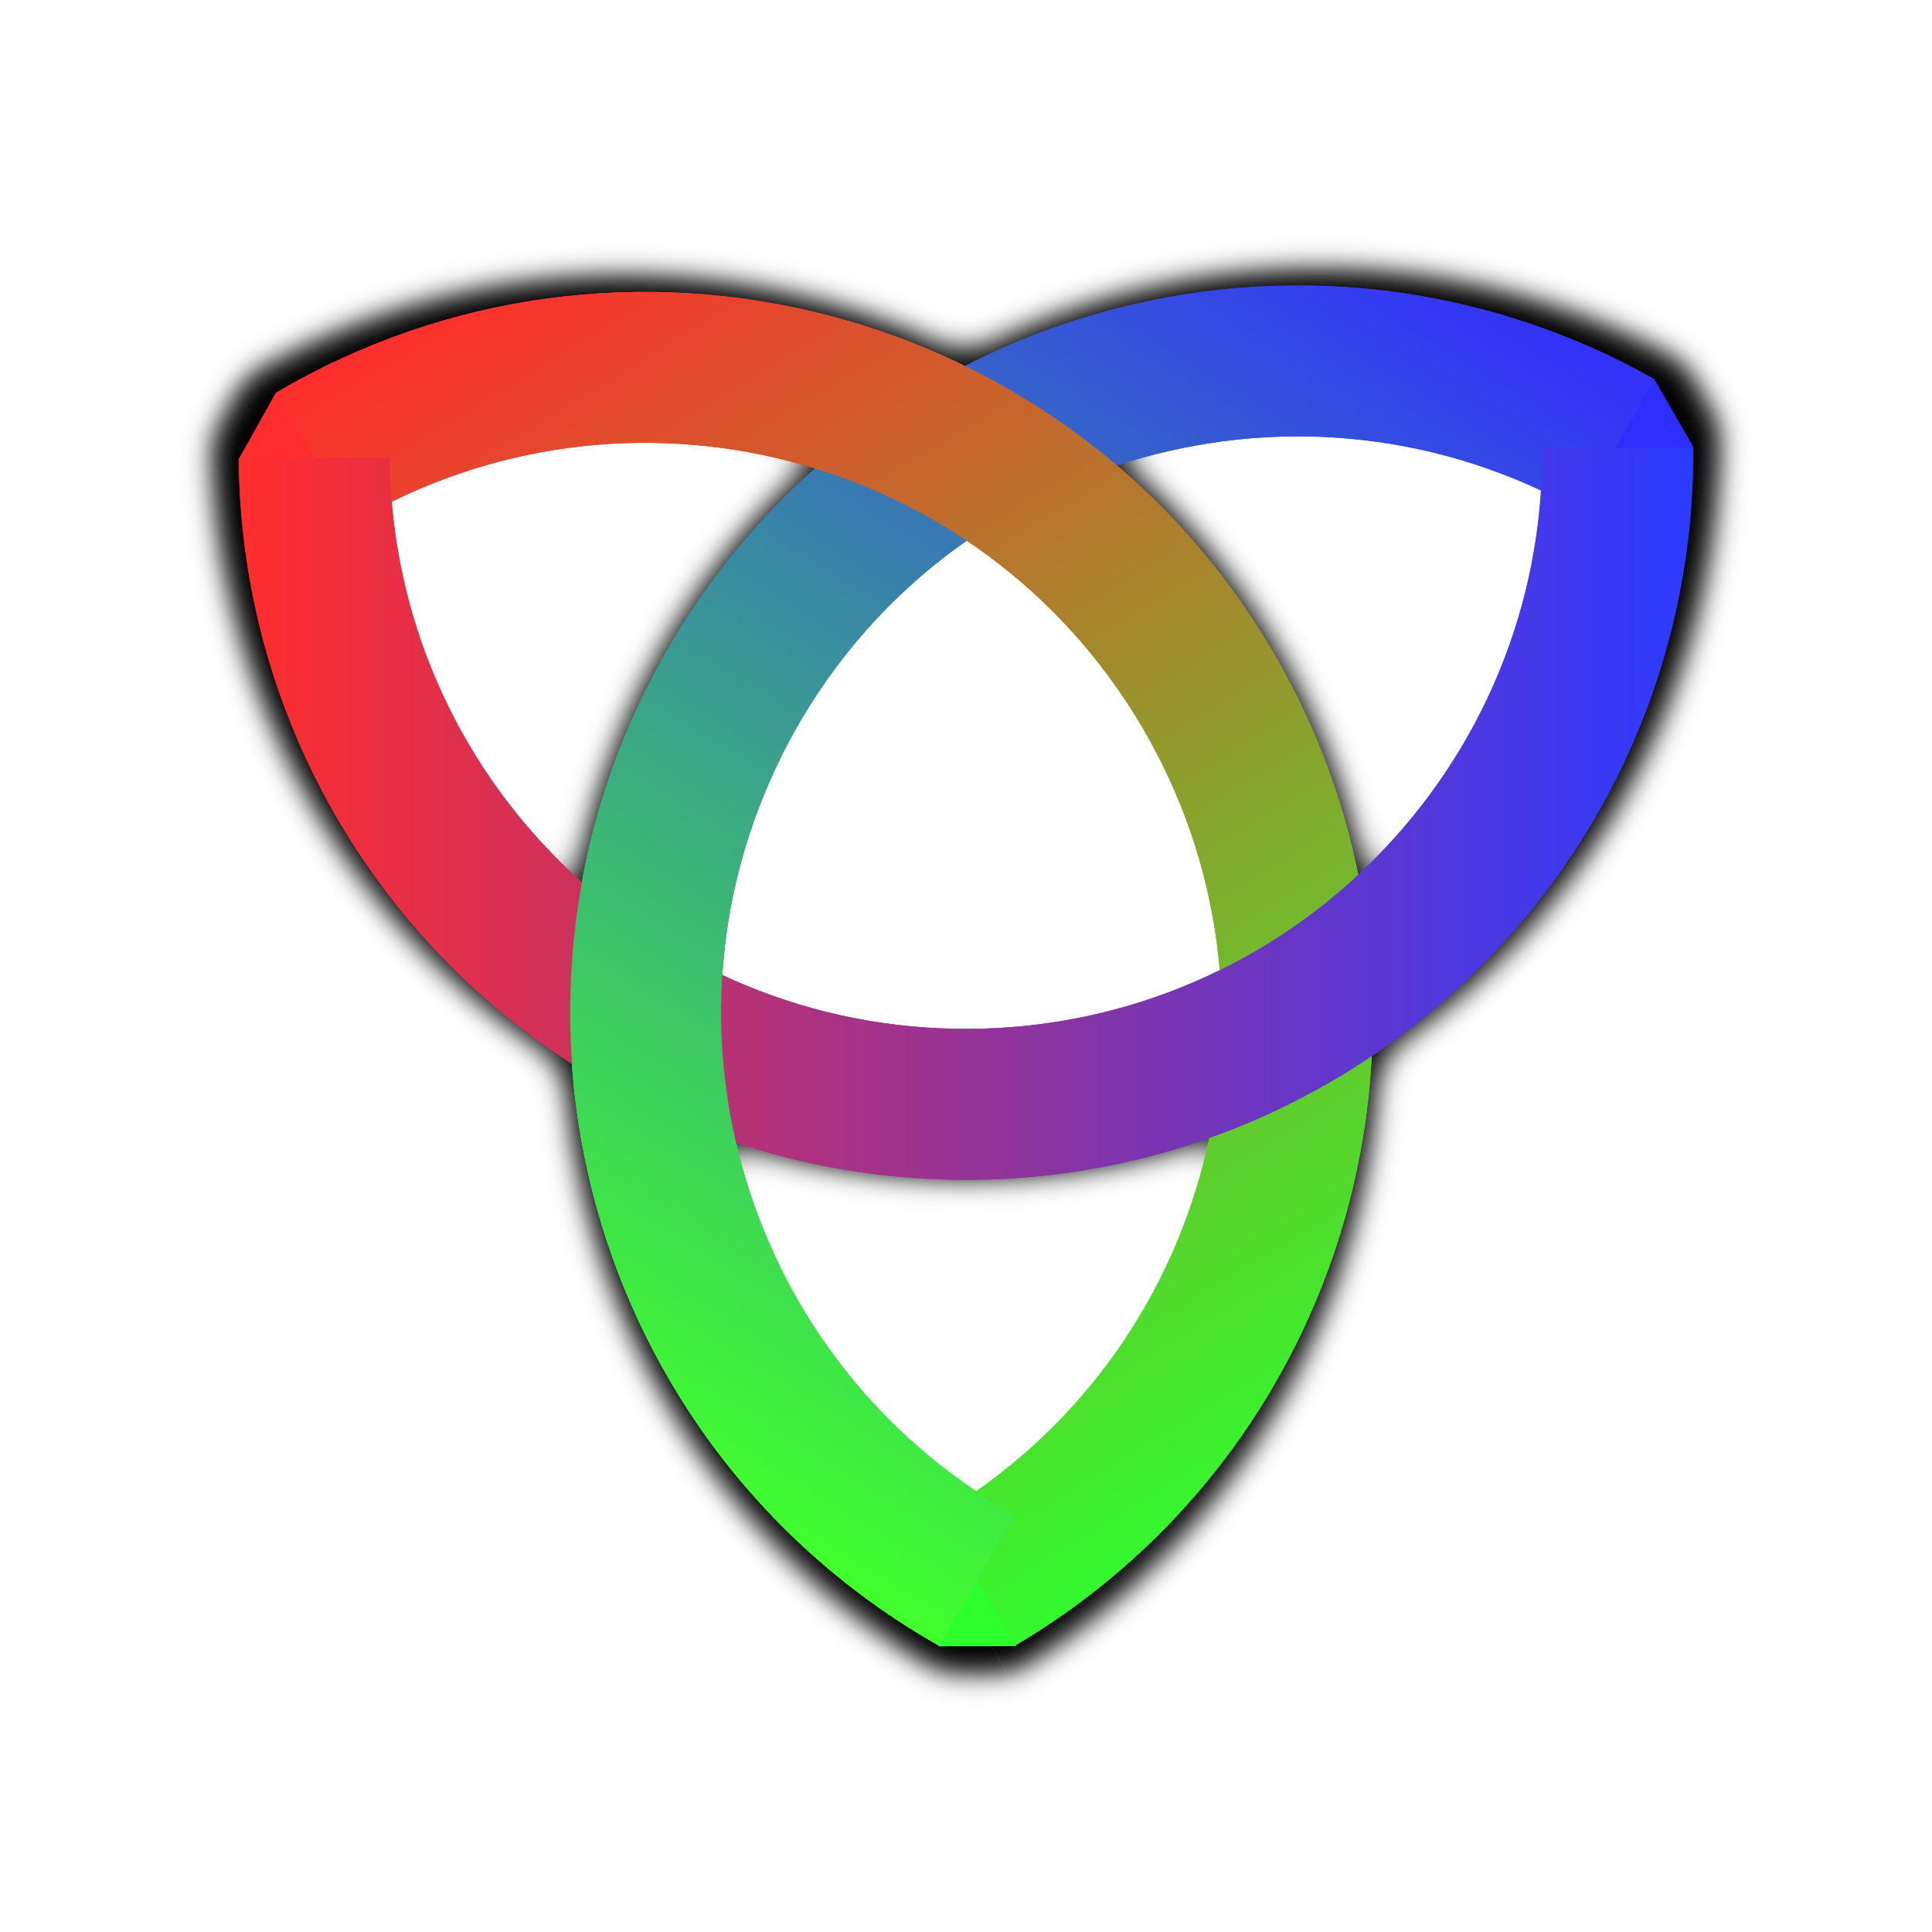
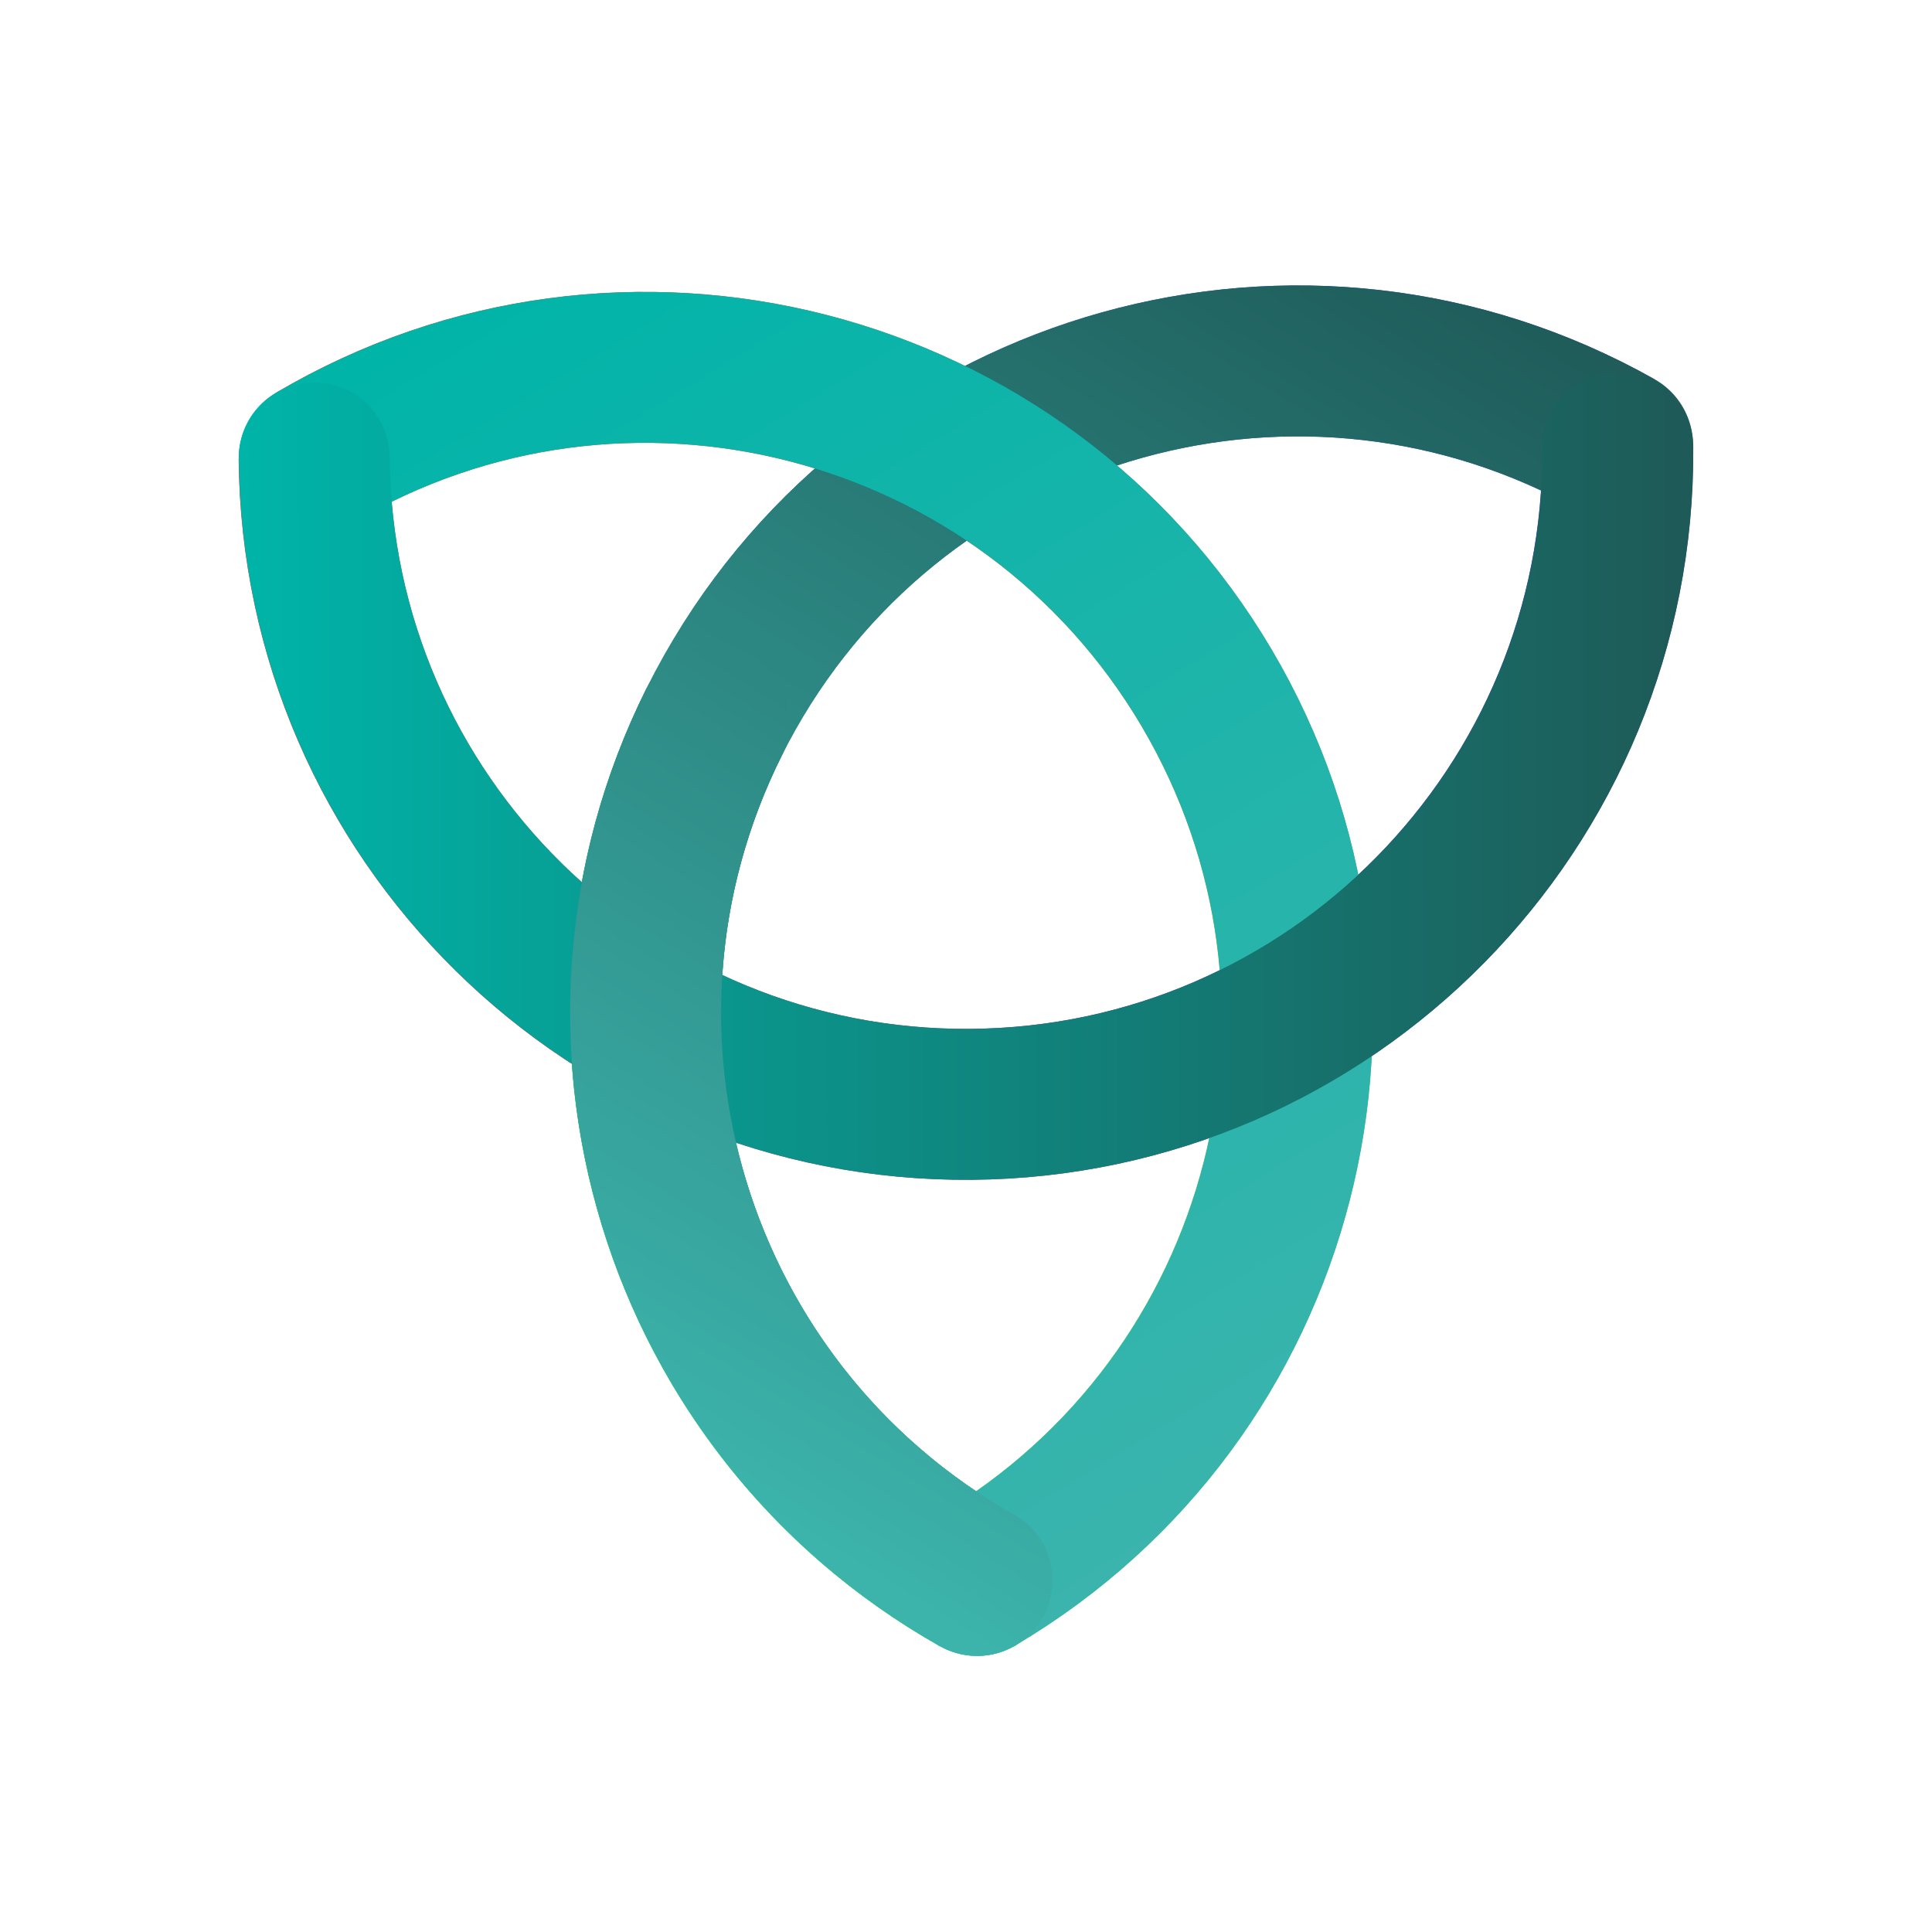
<svg xmlns="http://www.w3.org/2000/svg" xmlns:xlink="http://www.w3.org/1999/xlink" width="512" height="512" viewBox="0 0 512 512" id="svg2" version="1.1">
  <defs id="defs4">
-     <linearGradient id="linearGradient4514">
+     <linearGradient id="linearGradient5036">
+       <stop id="stop5032" offset="0" style="stop-color:#1e5a58;stop-opacity:1" />
+       <stop id="stop5034" offset="1" style="stop-color:#3cb4ac;stop-opacity:1" />
+     </linearGradient>
+     <marker style="overflow:visible" id="DistanceStart" refX="0.0" refY="0.0" orient="auto">
+       <g id="g2300" style="stroke:#2dfff3;stroke-opacity:1;fill:#2dfff3;fill-opacity:1">
+         <path style="fill:#2dfff3;stroke:#2dfff3;stroke-width:1.15;stroke-linecap:square;stroke-opacity:1;fill-opacity:1" d="M 0,0 L 2,0" id="path2306" />
+         <path style="fill:#2dfff3;fill-rule:evenodd;stroke:#2dfff3;stroke-opacity:1;fill-opacity:1" d="M 0,0 L 13,4 L 9,0 13,-4 L 0,0 z " id="path2302" />
+         <path style="fill:#2dfff3;stroke:#2dfff3;stroke-width:1;stroke-linecap:square;stroke-opacity:1;fill-opacity:1" d="M 0,-4 L 0,40" id="path2304" />
+       </g>
+     </marker>
+     <marker orient="auto" refY="0.0" refX="0.0" id="Arrow1Lstart" style="overflow:visible">
+       <path id="path4694" d="M 0.0,0.0 L 5.0,-5.0 L -12.5,0.0 L 5.0,5.0 L 0.0,0.0 z " style="fill-rule:evenodd;stroke:#2dfff3;stroke-width:1pt;stroke-opacity:1;fill:#2dfff3;fill-opacity:1" transform="scale(0.8) translate(12.5,0)" />
+     </marker>
+     <linearGradient id="linearGradient4692">
+       <stop id="stop4688" offset="0" style="stop-color:#1e5a57;stop-opacity:1" />
+       <stop id="stop4690" offset="1" style="stop-color:#00b4a8;stop-opacity:1" />
+     </linearGradient>
+     <linearGradient id="linearGradient4686">
+       <stop style="stop-color:#1e5a58;stop-opacity:1" offset="0" id="stop4682" />
+       <stop style="stop-color:#3bb5ad;stop-opacity:1" offset="1" id="stop4684" />
+     </linearGradient>
+     <linearGradient id="linearGradient4680">
+       <stop id="stop4676" offset="0" style="stop-color:#3cb4ad;stop-opacity:1" />
+       <stop id="stop4678" offset="1" style="stop-color:#00b4a8;stop-opacity:1" />
+     </linearGradient>
+     <linearGradient id="linearGradient4514-3">
      <stop style="stop-color:#2dff2d;stop-opacity:1" offset="0" id="stop4510" />
      <stop style="stop-color:#ff2d2d;stop-opacity:1" offset="1" id="stop4512" />
    </linearGradient>
    <linearGradient id="linearGradient4506">
      <stop style="stop-color:#332dff;stop-opacity:1" offset="0" id="stop4502" />
      <stop style="stop-color:#40ff2d;stop-opacity:1" offset="1" id="stop4504" />
    </linearGradient>
    <linearGradient id="linearGradient4498">
      <stop style="stop-color:#2d3aff;stop-opacity:1;" offset="0" id="stop4494" />
      <stop style="stop-color:#ff2d2d;stop-opacity:1" offset="1" id="stop4496" />
    </linearGradient>
    <linearGradient xlink:href="#linearGradient4498" id="linearGradient4500" x1="-737.462" y1="456.444" x2="-734.749" y2="72.884" gradientUnits="userSpaceOnUse" />
    <linearGradient xlink:href="#linearGradient4506" id="linearGradient4508" x1="645.646" y1="319.586" x2="630.313" y2="709.415" gradientUnits="userSpaceOnUse" gradientTransform="translate(-17.73106,-10.4749)" />
-     <linearGradient xlink:href="#linearGradient4514" id="linearGradient4516" x1="150.874" y1="-987.422" x2="156.925" y2="-590.842" gradientUnits="userSpaceOnUse" gradientTransform="translate(-17.43714,10.39699)" />
+     <linearGradient xlink:href="#linearGradient4514-3" id="linearGradient4516" x1="150.874" y1="-987.422" x2="156.925" y2="-590.842" gradientUnits="userSpaceOnUse" gradientTransform="translate(-17.43714,10.39699)" />
    <linearGradient xlink:href="#linearGradient4506" id="linearGradient4508-3" x1="645.646" y1="319.586" x2="630.313" y2="709.415" gradientUnits="userSpaceOnUse" gradientTransform="translate(-17.73109,-10.47493)" />
-     <linearGradient xlink:href="#linearGradient4506" id="linearGradient4628" gradientUnits="userSpaceOnUse" gradientTransform="translate(-17.73106,-10.4749)" x1="645.646" y1="319.586" x2="630.313" y2="709.415" />
-     <linearGradient xlink:href="#linearGradient4514" id="linearGradient4630" gradientUnits="userSpaceOnUse" gradientTransform="translate(-17.43714,10.39699)" x1="150.874" y1="-987.422" x2="156.925" y2="-590.842" />
-     <linearGradient xlink:href="#linearGradient4498" id="linearGradient4632" gradientUnits="userSpaceOnUse" x1="-737.462" y1="456.444" x2="-734.749" y2="72.884" />
-     <linearGradient xlink:href="#linearGradient4506" id="linearGradient4634" gradientUnits="userSpaceOnUse" gradientTransform="translate(-17.73109,-10.47493)" x1="645.646" y1="319.586" x2="630.313" y2="709.415" />
+     <linearGradient xlink:href="#linearGradient4686" id="linearGradient4628" gradientUnits="userSpaceOnUse" gradientTransform="translate(-17.73106,-10.4749)" x1="645.646" y1="319.586" x2="630.313" y2="709.415" />
+     <linearGradient xlink:href="#linearGradient4680" id="linearGradient4630" gradientUnits="userSpaceOnUse" gradientTransform="translate(-17.43714,10.39699)" x1="150.874" y1="-987.422" x2="156.925" y2="-590.842" />
+     <linearGradient xlink:href="#linearGradient4692" id="linearGradient4632" gradientUnits="userSpaceOnUse" x1="-737.462" y1="456.444" x2="-734.749" y2="72.884" />
+     <linearGradient xlink:href="#linearGradient5036" id="linearGradient4634" gradientUnits="userSpaceOnUse" gradientTransform="translate(-17.73109,-10.47493)" x1="645.646" y1="319.586" x2="630.313" y2="709.415" />
    <linearGradient xlink:href="#linearGradient4506" id="linearGradient4866" gradientUnits="userSpaceOnUse" gradientTransform="translate(-17.73106,-10.4749)" x1="645.646" y1="319.586" x2="630.313" y2="709.415" />
-     <linearGradient xlink:href="#linearGradient4514" id="linearGradient4868" gradientUnits="userSpaceOnUse" gradientTransform="translate(-17.43714,10.39699)" x1="150.874" y1="-987.422" x2="156.925" y2="-590.842" />
+     <linearGradient xlink:href="#linearGradient4514-3" id="linearGradient4868" gradientUnits="userSpaceOnUse" gradientTransform="translate(-17.43714,10.39699)" x1="150.874" y1="-987.422" x2="156.925" y2="-590.842" />
    <linearGradient xlink:href="#linearGradient4498" id="linearGradient4870" gradientUnits="userSpaceOnUse" x1="-737.462" y1="456.444" x2="-734.749" y2="72.884" />
    <linearGradient xlink:href="#linearGradient4506" id="linearGradient4872" gradientUnits="userSpaceOnUse" gradientTransform="translate(-17.73109,-10.47493)" x1="645.646" y1="319.586" x2="630.313" y2="709.415" />
    <filter style="color-interpolation-filters:sRGB;" id="filter4932">
      <feGaussianBlur stdDeviation="5" result="blur" id="feGaussianBlur4924" />
      <feComposite in="SourceGraphic" in2="blur" operator="atop" result="composite1" id="feComposite4926" />
      <feComposite in2="composite1" operator="in" result="composite2" id="feComposite4928" />
      <feComposite in2="composite2" operator="in" result="composite3" id="feComposite4930" />
    </filter>
  </defs>
-   <g id="layer3" style="display:inline">
+   <g id="layer3" style="display:none">
    <g id="g4920" style="filter:url(#filter4932)" transform="matrix(1.064412,0,0,1.060875,-31.97697,-2.535202)">
      <g transform="translate(0.0219419,-531.647)" id="g4555-7">
        <path style="fill:none;fill-rule:evenodd;stroke:url(#linearGradient4866);stroke-width:40;stroke-linecap:butt;stroke-linejoin:miter;stroke-miterlimit:4;stroke-dasharray:none;stroke-opacity:1" id="path3348-36" d="M 700.013,683.676 A 172.736,172.736 0 0 1 527.277,511.007 172.736,172.736 0 0 1 699.878,338.204" transform="rotate(29.45212)" />
        <path style="fill:none;fill-rule:evenodd;stroke:url(#linearGradient4868);stroke-width:40;stroke-linecap:butt;stroke-linejoin:miter;stroke-miterlimit:4;stroke-dasharray:none;stroke-opacity:1" id="path3348-7-0" d="M 242.043,-602.637 A 172.736,172.736 0 0 1 69.307,-775.306 172.736,172.736 0 0 1 241.908,-948.11" transform="rotate(149.4621)" />
        <path style="fill:none;fill-rule:evenodd;stroke:url(#linearGradient4870);stroke-width:40;stroke-linecap:butt;stroke-linejoin:miter;stroke-miterlimit:4;stroke-dasharray:none;stroke-opacity:1" id="path3348-3-4" d="M -642.603,438.451 A 172.736,172.736 0 0 1 -815.339,265.782 172.736,172.736 0 0 1 -642.738,92.979" transform="rotate(-90.42418)" />
        <path style="fill:none;fill-rule:evenodd;stroke:url(#linearGradient4872);stroke-width:40;stroke-linecap:butt;stroke-linejoin:miter;stroke-miterlimit:4;stroke-dasharray:none;stroke-opacity:1" id="path3348-75-7" d="M 700.013,683.676 A 172.736,172.736 0 0 1 527.495,519.611" transform="rotate(29.45212)" />
        <path transform="matrix(0.4851239,-0.6031575,0.602918,0.4832667,-323.2072,378.542)" d="M 74.653,638.434 58.067,618.367 83.739,614.037 Z" id="path4542-6" style="fill:#ff2d2d;fill-opacity:1;stroke:none;stroke-opacity:1" />
        <path transform="matrix(0.9971704,-0.0093566,0.00961915,1.01583,-5.511055,-5.94354)" d="m 463.898,639.358 -20.578,-0.048 10.33,-17.797 z" id="path4544-4" style="fill:#2d2dff;fill-opacity:1;stroke:none;stroke-opacity:1" />
        <path transform="matrix(0.9084336,0,0,0.8906791,25.07769,102.7088)" d="m 284.704,959.063 -22.586,0.027 11.27,-19.574 z" id="path4546-49" style="fill:#2dff2d;fill-opacity:1;stroke:none;stroke-opacity:1" />
      </g>
      <path transform="rotate(29.45212)" d="M 438.662,220.703 A 172.736,172.736 0 0 1 265.926,48.034 172.736,172.736 0 0 1 438.528,-124.77" id="path3348-4-7" style="fill:none;fill-rule:evenodd;stroke:#000000;stroke-width:40;stroke-linecap:butt;stroke-linejoin:miter;stroke-miterlimit:4;stroke-dasharray:none;stroke-opacity:1" />
      <path transform="rotate(149.4621)" d="M -28.148,-144.767 A 172.736,172.736 0 0 1 -200.884,-317.436 172.736,172.736 0 0 1 -28.283,-490.239" id="path3348-7-1-6" style="fill:none;fill-opacity:1;fill-rule:evenodd;stroke:#000000;stroke-width:40;stroke-linecap:butt;stroke-linejoin:miter;stroke-miterlimit:4;stroke-dasharray:none;stroke-opacity:1" />
      <path transform="rotate(-90.42418)" d="M -110.971,442.453 A 172.736,172.736 0 0 1 -283.707,269.784 172.736,172.736 0 0 1 -111.106,96.981" id="path3348-3-0-7" style="fill:none;fill-rule:evenodd;stroke:#000000;stroke-width:40;stroke-linecap:butt;stroke-linejoin:miter;stroke-miterlimit:4;stroke-dasharray:none;stroke-opacity:1" />
      <path transform="rotate(29.45212)" d="M 438.662,220.703 A 172.736,172.736 0 0 1 266.144,56.637" id="path3348-75-9-4" style="fill:none;fill-rule:evenodd;stroke:#000000;stroke-width:40;stroke-linecap:butt;stroke-linejoin:miter;stroke-miterlimit:4;stroke-dasharray:none;stroke-opacity:1" />
      <path style="fill:#000000;fill-opacity:1;stroke:none;stroke-opacity:1" id="path4542-9-4" d="M 74.653,638.434 58.067,618.367 83.739,614.037 Z" transform="matrix(0.4851239,-0.6031575,0.602918,0.4832667,-323.1407,-153.105)" />
      <path style="fill:#000000;fill-opacity:1;stroke:none;stroke-opacity:1" id="path4544-8-4" d="m 463.898,639.358 -20.578,-0.048 10.33,-17.797 z" transform="matrix(0.9971704,-0.0093566,0.00961915,1.01583,-5.444547,-537.5905)" />
      <path style="fill:#000000;fill-opacity:1;stroke:none;stroke-opacity:1" id="path4546-4-3" d="m 284.704,959.063 -22.586,0.027 11.27,-19.574 z" transform="matrix(0.9084336,0,0,0.8906791,25.1442,-428.9382)" />
    </g>
  </g>
  <g id="layer1" transform="translate(0,-540.3622)" style="display:inline">
-     <g id="g4203" transform="translate(-14.50219,19.67308)">
-       <g id="g4555">
-         <path style="fill:none;fill-rule:evenodd;stroke:url(#linearGradient4508);stroke-width:40;stroke-linecap:butt;stroke-linejoin:miter;stroke-miterlimit:4;stroke-dasharray:none;stroke-opacity:1" id="path3348" d="M 700.013,683.676 A 172.736,172.736 0 0 1 527.277,511.007 172.736,172.736 0 0 1 699.878,338.204" transform="rotate(29.45212)" />
-         <path style="fill:none;fill-rule:evenodd;stroke:url(#linearGradient4516);stroke-width:40;stroke-linecap:butt;stroke-linejoin:miter;stroke-miterlimit:4;stroke-dasharray:none;stroke-opacity:1" id="path3348-7" d="M 242.043,-602.637 A 172.736,172.736 0 0 1 69.307,-775.306 172.736,172.736 0 0 1 241.908,-948.11" transform="rotate(149.4621)" />
-         <path style="fill:none;fill-rule:evenodd;stroke:url(#linearGradient4500);stroke-width:40;stroke-linecap:butt;stroke-linejoin:miter;stroke-miterlimit:4;stroke-dasharray:none;stroke-opacity:1" id="path3348-3" d="M -642.603,438.451 A 172.736,172.736 0 0 1 -815.339,265.782 172.736,172.736 0 0 1 -642.738,92.979" transform="rotate(-90.42418)" />
-         <path style="fill:none;fill-rule:evenodd;stroke:url(#linearGradient4508-3);stroke-width:40;stroke-linecap:butt;stroke-linejoin:miter;stroke-miterlimit:4;stroke-dasharray:none;stroke-opacity:1" id="path3348-75" d="M 700.013,683.676 A 172.736,172.736 0 0 1 527.495,519.611" transform="rotate(29.45212)" />
-         <path transform="matrix(0.4851239,-0.6031575,0.602918,0.4832667,-323.2072,378.542)" d="M 74.653,638.434 58.067,618.367 83.739,614.037 Z" id="path4542" style="fill:#ff2d2d;fill-opacity:1;stroke:none;stroke-opacity:1" />
-         <path transform="matrix(0.9971704,-0.0093566,0.00961915,1.01583,-5.511055,-5.94354)" d="m 463.898,639.358 -20.578,-0.048 10.33,-17.797 z" id="path4544" style="fill:#2d2dff;fill-opacity:1;stroke:none;stroke-opacity:1" />
-         <path transform="matrix(0.9084336,0,0,0.8906791,25.07769,102.7088)" d="m 284.704,959.063 -22.586,0.027 11.27,-19.574 z" id="path4546" style="fill:#2dff2d;fill-opacity:1;stroke:none;stroke-opacity:1" />
-       </g>
-       <g transform="translate(0.04456661,1.4098447e-5)" id="g4555-8">
-         <path style="fill:none;fill-rule:evenodd;stroke:url(#linearGradient4628);stroke-width:40;stroke-linecap:butt;stroke-linejoin:miter;stroke-miterlimit:4;stroke-dasharray:none;stroke-opacity:1" id="path3348-4" d="M 700.013,683.676 A 172.736,172.736 0 0 1 527.277,511.007 172.736,172.736 0 0 1 699.878,338.204" transform="rotate(29.45212)" />
-         <path style="fill:none;fill-rule:evenodd;stroke:url(#linearGradient4630);stroke-width:40;stroke-linecap:butt;stroke-linejoin:miter;stroke-miterlimit:4;stroke-dasharray:none;stroke-opacity:1" id="path3348-7-1" d="M 242.043,-602.637 A 172.736,172.736 0 0 1 69.307,-775.306 172.736,172.736 0 0 1 241.908,-948.11" transform="rotate(149.4621)" />
-         <path style="fill:none;fill-rule:evenodd;stroke:url(#linearGradient4632);stroke-width:40;stroke-linecap:butt;stroke-linejoin:miter;stroke-miterlimit:4;stroke-dasharray:none;stroke-opacity:1" id="path3348-3-0" d="M -642.603,438.451 A 172.736,172.736 0 0 1 -815.339,265.782 172.736,172.736 0 0 1 -642.738,92.979" transform="rotate(-90.42418)" />
-         <path style="fill:none;fill-rule:evenodd;stroke:url(#linearGradient4634);stroke-width:40;stroke-linecap:butt;stroke-linejoin:miter;stroke-miterlimit:4;stroke-dasharray:none;stroke-opacity:1" id="path3348-75-9" d="M 700.013,683.676 A 172.736,172.736 0 0 1 527.495,519.611" transform="rotate(29.45212)" />
-         <path transform="matrix(0.4851239,-0.6031575,0.602918,0.4832667,-323.2072,378.542)" d="M 74.653,638.434 58.067,618.367 83.739,614.037 Z" id="path4542-9" style="fill:#ff2d2d;fill-opacity:1;stroke:none;stroke-opacity:1" />
-         <path transform="matrix(0.9971704,-0.0093566,0.00961915,1.01583,-5.511055,-5.94354)" d="m 463.898,639.358 -20.578,-0.048 10.33,-17.797 z" id="path4544-8" style="fill:#2d2dff;fill-opacity:1;stroke:none;stroke-opacity:1" />
-         <path transform="matrix(0.9084336,0,0,0.8906791,25.07769,102.7088)" d="m 284.704,959.063 -22.586,0.027 11.27,-19.574 z" id="path4546-4" style="fill:#2dff2d;fill-opacity:1;stroke:none;stroke-opacity:1" />
-       </g>
+     <g id="g4555" transform="translate(-14.50219,19.67308)">
+       <path transform="rotate(29.45212)" d="M 700.013,683.676 A 172.736,172.736 0 0 1 527.277,511.007 172.736,172.736 0 0 1 699.878,338.204" id="path3348" style="fill:none;fill-rule:evenodd;stroke:url(#linearGradient4508);stroke-width:40;stroke-linecap:butt;stroke-linejoin:miter;stroke-miterlimit:4;stroke-dasharray:none;stroke-opacity:1" />
+       <path transform="rotate(149.4621)" d="M 242.043,-602.637 A 172.736,172.736 0 0 1 69.307,-775.306 172.736,172.736 0 0 1 241.908,-948.11" id="path3348-7" style="fill:none;fill-rule:evenodd;stroke:url(#linearGradient4516);stroke-width:40;stroke-linecap:butt;stroke-linejoin:miter;stroke-miterlimit:4;stroke-dasharray:none;stroke-opacity:1" />
+       <path transform="rotate(-90.42418)" d="M -642.603,438.451 A 172.736,172.736 0 0 1 -815.339,265.782 172.736,172.736 0 0 1 -642.738,92.979" id="path3348-3" style="fill:none;fill-rule:evenodd;stroke:url(#linearGradient4500);stroke-width:40;stroke-linecap:butt;stroke-linejoin:miter;stroke-miterlimit:4;stroke-dasharray:none;stroke-opacity:1" />
+       <path transform="rotate(29.45212)" d="M 700.013,683.676 A 172.736,172.736 0 0 1 527.495,519.611" id="path3348-75" style="fill:none;fill-rule:evenodd;stroke:url(#linearGradient4508-3);stroke-width:40;stroke-linecap:butt;stroke-linejoin:miter;stroke-miterlimit:4;stroke-dasharray:none;stroke-opacity:1" />
+       <path style="fill:#ff2d2d;fill-opacity:1;stroke:none;stroke-opacity:1" id="path4542" d="M 74.653,638.434 58.067,618.367 83.739,614.037 Z" transform="matrix(0.4851239,-0.6031575,0.602918,0.4832667,-323.2072,378.542)" />
+       <path style="fill:#2d2dff;fill-opacity:1;stroke:none;stroke-opacity:1" id="path4544" d="m 463.898,639.358 -20.578,-0.048 10.33,-17.797 z" transform="matrix(0.9971704,-0.0093566,0.00961915,1.01583,-5.511055,-5.94354)" />
+       <path style="fill:#2dff2d;fill-opacity:1;stroke:none;stroke-opacity:1" id="path4546" d="m 284.704,959.063 -22.586,0.027 11.27,-19.574 z" transform="matrix(0.9084336,0,0,0.8906791,25.07769,102.7088)" />
+     </g>
+     <g id="g4555-8" transform="translate(-14.45762,19.67309)">
+       <path transform="rotate(29.45212)" d="M 700.013,683.676 A 172.736,172.736 0 0 1 527.277,511.007 172.736,172.736 0 0 1 699.878,338.204" id="path3348-4" style="fill:none;fill-rule:evenodd;stroke:url(#linearGradient4628);stroke-width:40;stroke-linecap:round;stroke-linejoin:bevel;stroke-miterlimit:4;stroke-dasharray:none;stroke-opacity:1" />
+       <path transform="rotate(149.4621)" d="M 242.043,-602.637 A 172.736,172.736 0 0 1 69.307,-775.306 172.736,172.736 0 0 1 241.908,-948.11" id="path3348-7-1" style="fill:none;fill-rule:evenodd;stroke:url(#linearGradient4630);stroke-width:40;stroke-linecap:round;stroke-linejoin:bevel;stroke-miterlimit:4;stroke-dasharray:none;stroke-opacity:1" />
+       <path transform="rotate(-90.42418)" d="M -642.603,438.451 A 172.736,172.736 0 0 1 -815.339,265.782 172.736,172.736 0 0 1 -642.738,92.979" id="path3348-3-0" style="fill:none;fill-rule:evenodd;stroke:url(#linearGradient4632);stroke-width:40;stroke-linecap:round;stroke-linejoin:bevel;stroke-miterlimit:4;stroke-dasharray:none;stroke-opacity:1" />
+       <path transform="rotate(29.45212)" d="M 700.013,683.676 A 172.736,172.736 0 0 1 527.495,519.611" id="path3348-75-9" style="fill:none;fill-rule:evenodd;stroke:url(#linearGradient4634);stroke-width:40;stroke-linecap:round;stroke-linejoin:bevel;stroke-miterlimit:4;stroke-dasharray:none;stroke-opacity:1" />
    </g>
  </g>
</svg>
